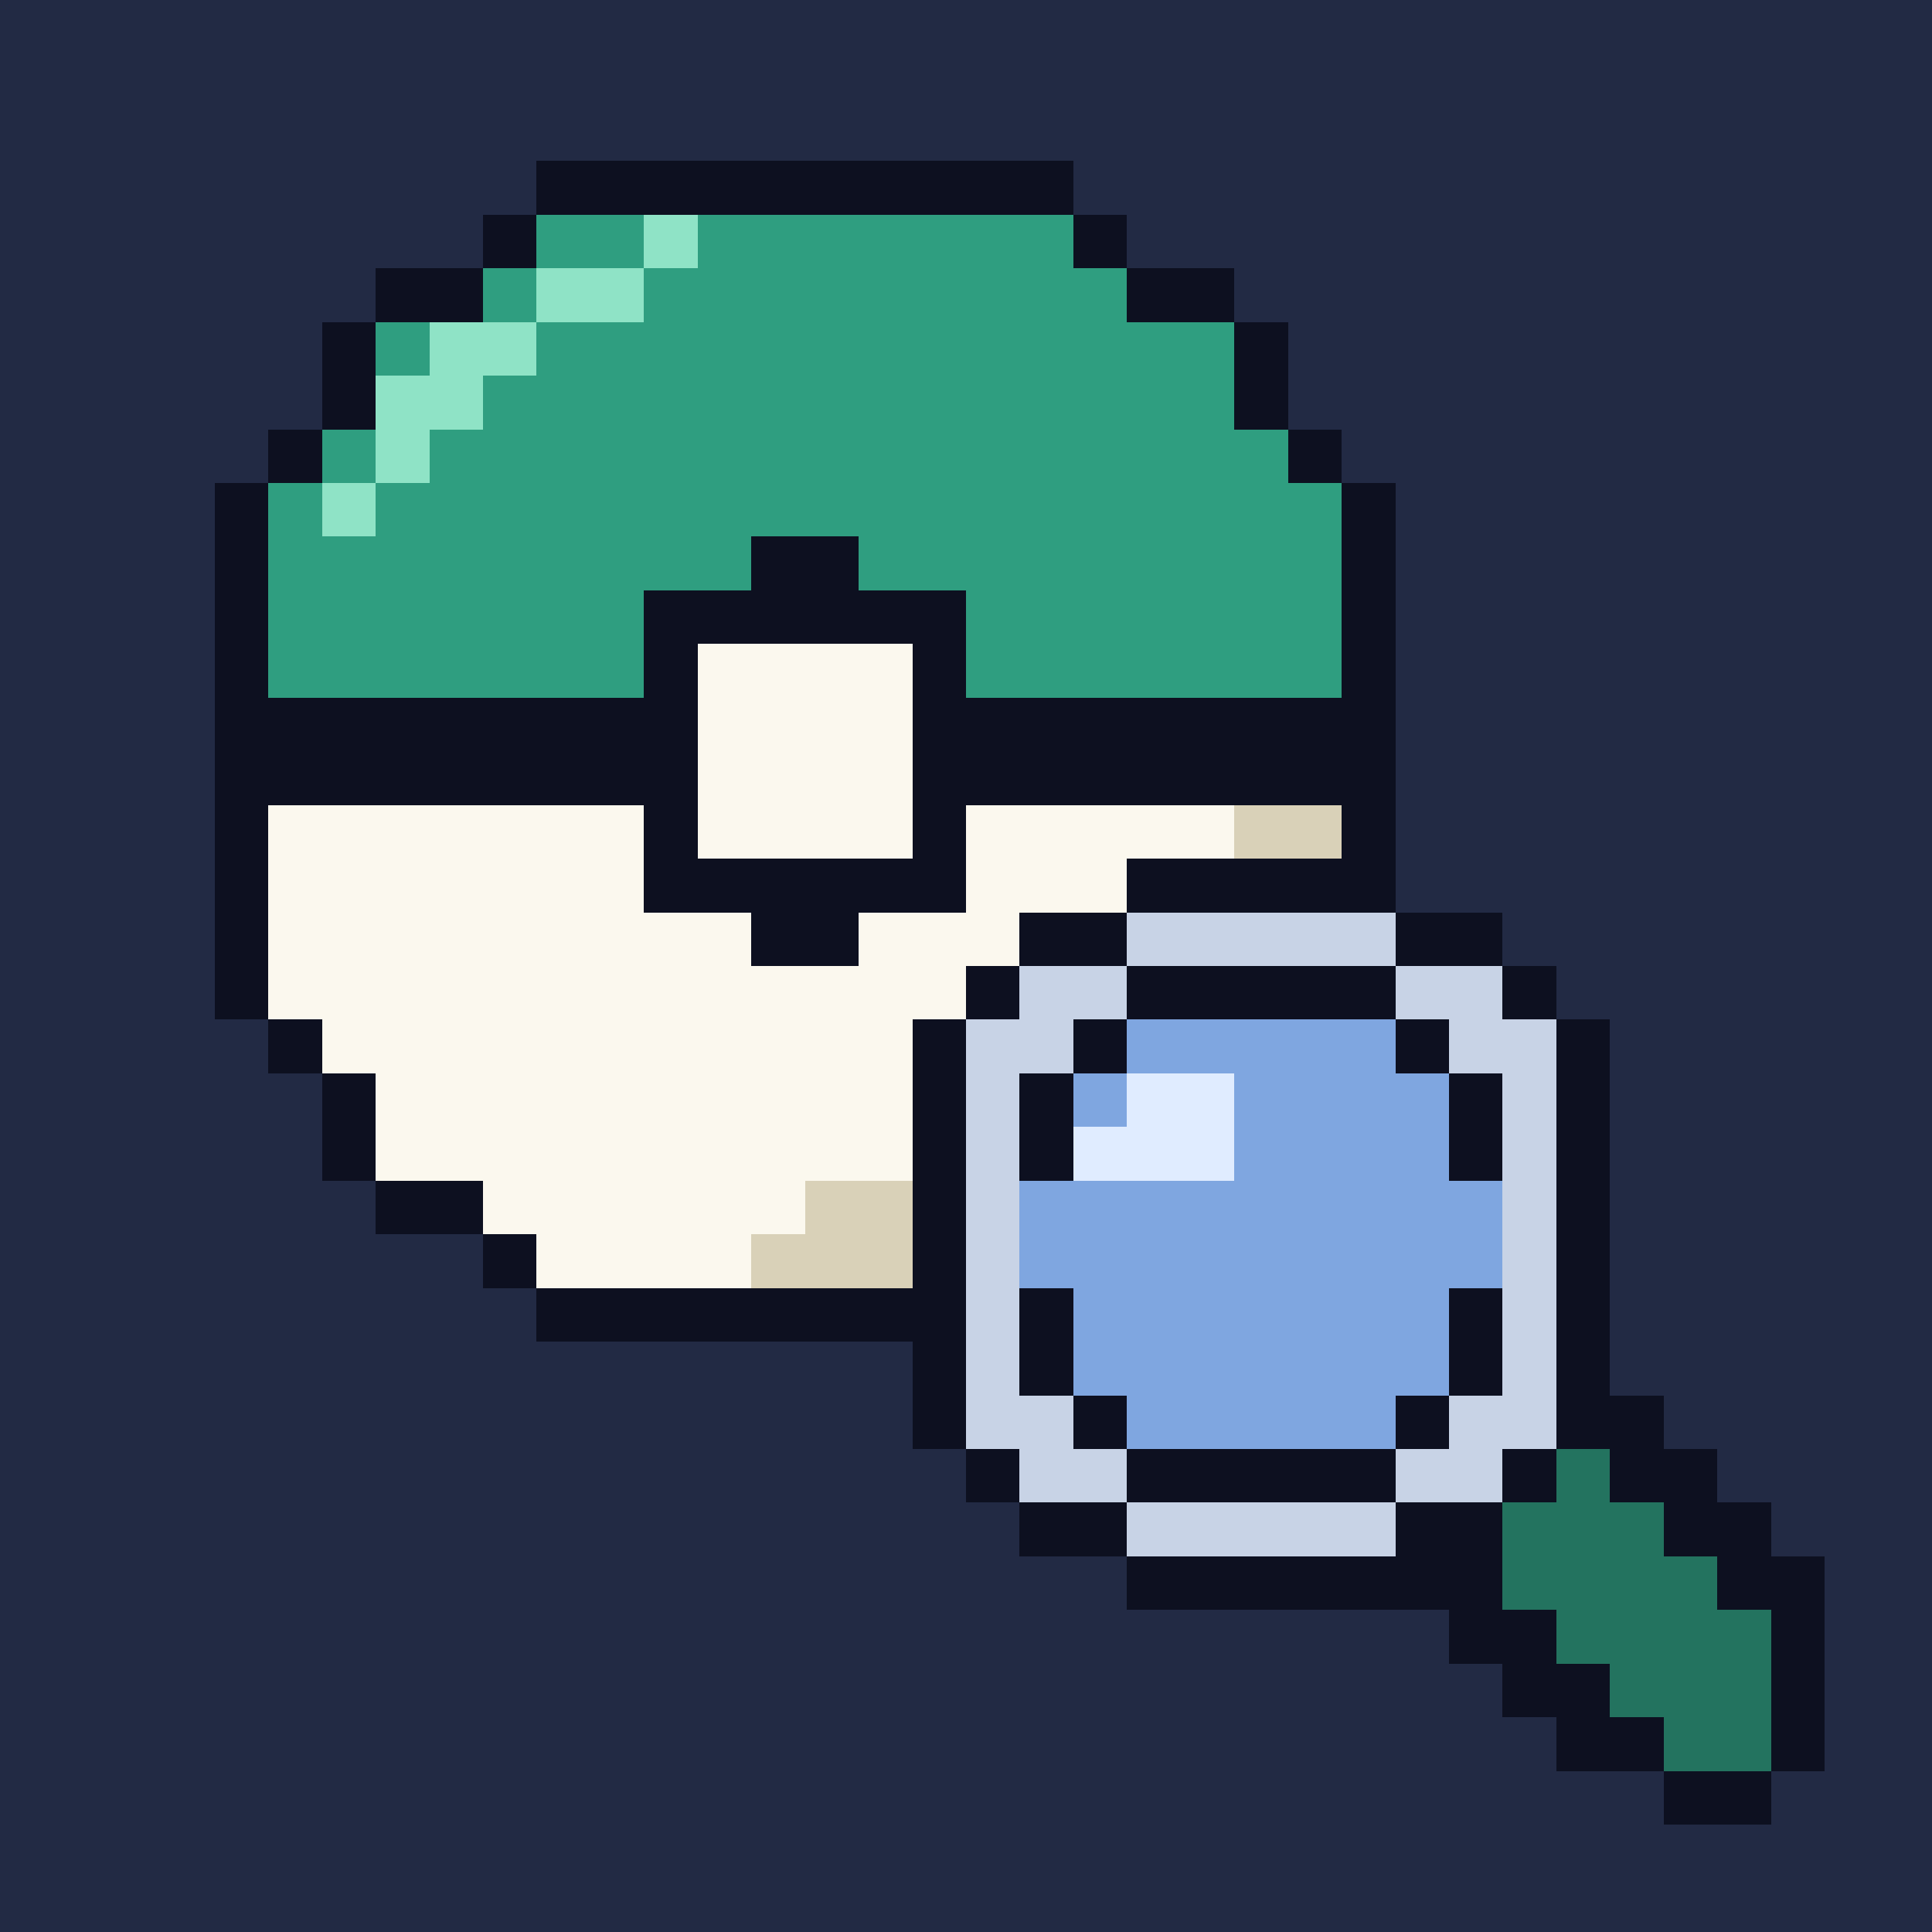
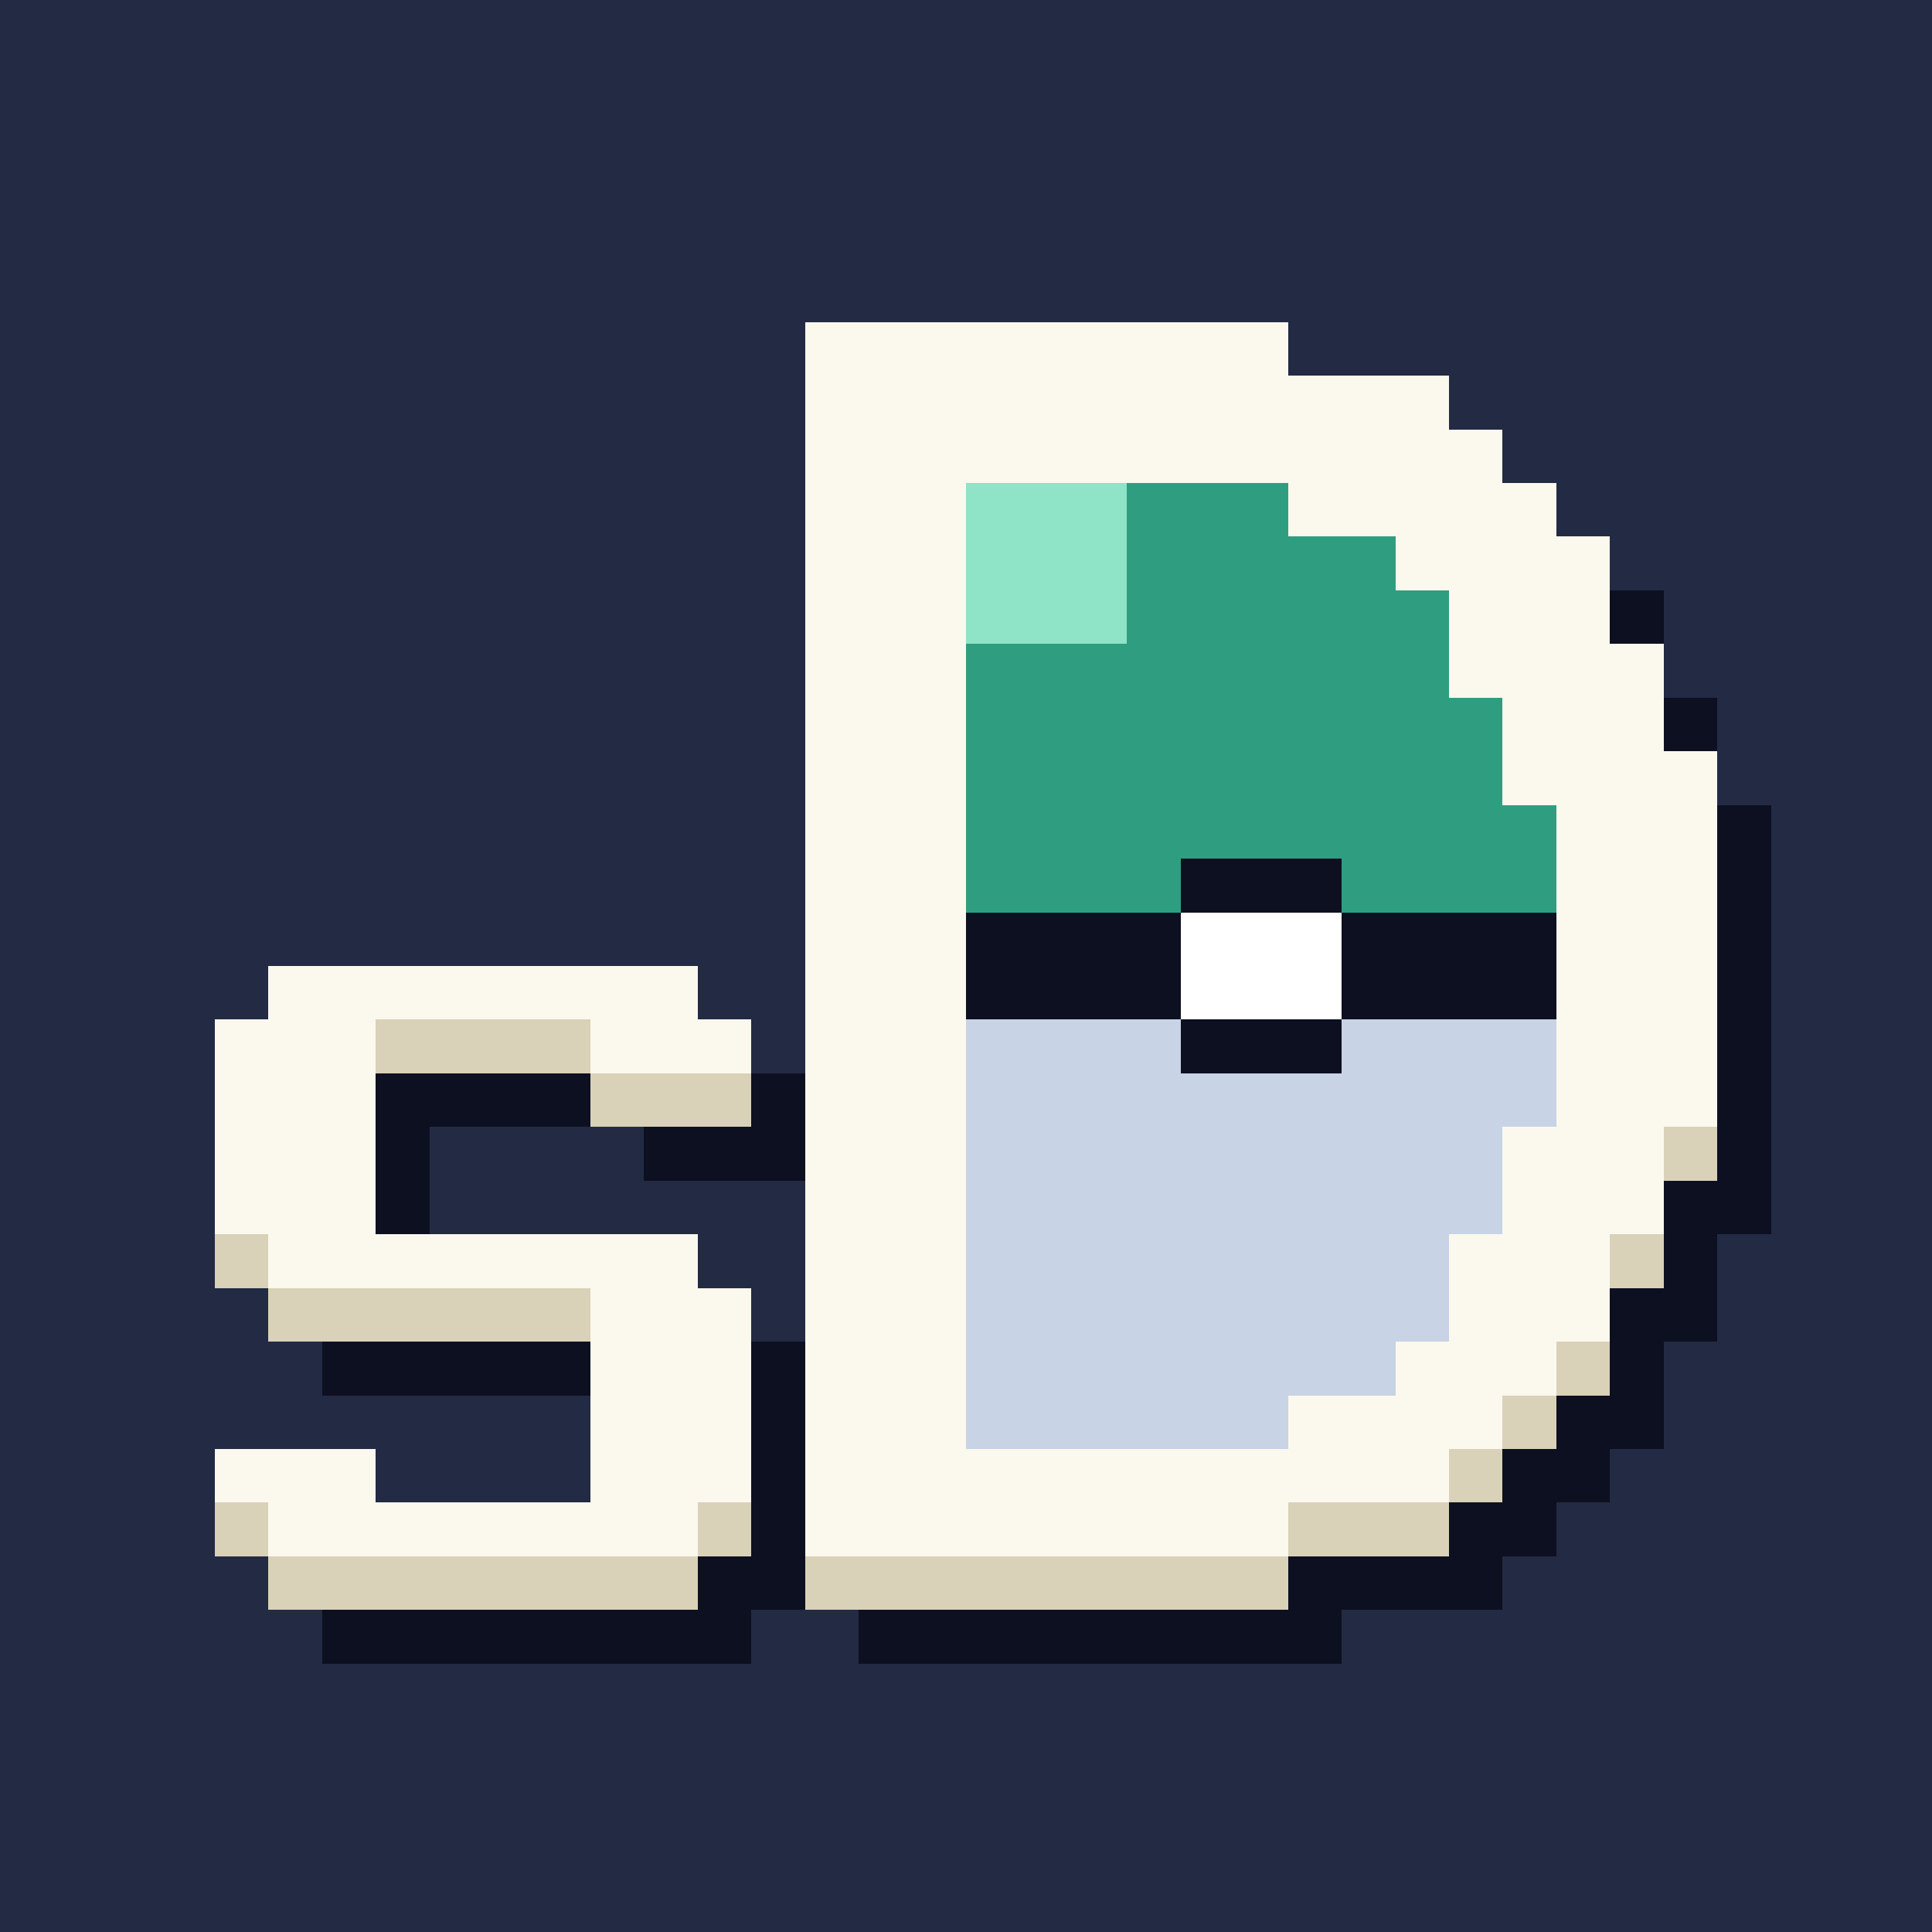
<svg xmlns="http://www.w3.org/2000/svg" viewBox="0 0 36 36" shape-rendering="crispEdges">
  <rect width="36" height="36" fill="#222a44" />
-   <path fill="#0d1020" d="M10 3h1v1h-1zM11 3h1v1h-1zM12 3h1v1h-1zM13 3h1v1h-1zM14 3h1v1h-1zM15 3h1v1h-1zM16 3h1v1h-1zM17 3h1v1h-1zM18 3h1v1h-1zM19 3h1v1h-1zM9 4h1v1h-1zM20 4h1v1h-1zM7 5h1v1h-1zM8 5h1v1h-1zM21 5h1v1h-1zM22 5h1v1h-1zM6 6h1v1h-1zM23 6h1v1h-1zM6 7h1v1h-1zM23 7h1v1h-1zM5 8h1v1h-1zM24 8h1v1h-1zM4 9h1v1h-1zM25 9h1v1h-1zM4 10h1v1h-1zM14 10h1v1h-1zM15 10h1v1h-1zM25 10h1v1h-1zM4 11h1v1h-1zM12 11h1v1h-1zM13 11h1v1h-1zM14 11h1v1h-1zM15 11h1v1h-1zM16 11h1v1h-1zM17 11h1v1h-1zM25 11h1v1h-1zM4 12h1v1h-1zM12 12h1v1h-1zM17 12h1v1h-1zM25 12h1v1h-1zM4 13h1v1h-1zM5 13h1v1h-1zM6 13h1v1h-1zM7 13h1v1h-1zM8 13h1v1h-1zM9 13h1v1h-1zM10 13h1v1h-1zM11 13h1v1h-1zM12 13h1v1h-1zM17 13h1v1h-1zM18 13h1v1h-1zM19 13h1v1h-1zM20 13h1v1h-1zM21 13h1v1h-1zM22 13h1v1h-1zM23 13h1v1h-1zM24 13h1v1h-1zM25 13h1v1h-1zM4 14h1v1h-1zM5 14h1v1h-1zM6 14h1v1h-1zM7 14h1v1h-1zM8 14h1v1h-1zM9 14h1v1h-1zM10 14h1v1h-1zM11 14h1v1h-1zM12 14h1v1h-1zM17 14h1v1h-1zM18 14h1v1h-1zM19 14h1v1h-1zM20 14h1v1h-1zM21 14h1v1h-1zM22 14h1v1h-1zM23 14h1v1h-1zM24 14h1v1h-1zM25 14h1v1h-1zM4 15h1v1h-1zM12 15h1v1h-1zM17 15h1v1h-1zM25 15h1v1h-1zM4 16h1v1h-1zM12 16h1v1h-1zM13 16h1v1h-1zM14 16h1v1h-1zM15 16h1v1h-1zM16 16h1v1h-1zM17 16h1v1h-1zM21 16h1v1h-1zM22 16h1v1h-1zM23 16h1v1h-1zM24 16h1v1h-1zM25 16h1v1h-1zM4 17h1v1h-1zM14 17h1v1h-1zM15 17h1v1h-1zM19 17h1v1h-1zM20 17h1v1h-1zM26 17h1v1h-1zM27 17h1v1h-1zM4 18h1v1h-1zM18 18h1v1h-1zM21 18h1v1h-1zM22 18h1v1h-1zM23 18h1v1h-1zM24 18h1v1h-1zM25 18h1v1h-1zM28 18h1v1h-1zM5 19h1v1h-1zM17 19h1v1h-1zM20 19h1v1h-1zM26 19h1v1h-1zM29 19h1v1h-1zM6 20h1v1h-1zM17 20h1v1h-1zM19 20h1v1h-1zM27 20h1v1h-1zM29 20h1v1h-1zM6 21h1v1h-1zM17 21h1v1h-1zM19 21h1v1h-1zM27 21h1v1h-1zM29 21h1v1h-1zM7 22h1v1h-1zM8 22h1v1h-1zM17 22h1v1h-1zM29 22h1v1h-1zM9 23h1v1h-1zM17 23h1v1h-1zM29 23h1v1h-1zM10 24h1v1h-1zM11 24h1v1h-1zM12 24h1v1h-1zM13 24h1v1h-1zM14 24h1v1h-1zM15 24h1v1h-1zM16 24h1v1h-1zM17 24h1v1h-1zM19 24h1v1h-1zM27 24h1v1h-1zM29 24h1v1h-1zM17 25h1v1h-1zM19 25h1v1h-1zM27 25h1v1h-1zM29 25h1v1h-1zM17 26h1v1h-1zM20 26h1v1h-1zM26 26h1v1h-1zM29 26h1v1h-1zM30 26h1v1h-1zM18 27h1v1h-1zM21 27h1v1h-1zM22 27h1v1h-1zM23 27h1v1h-1zM24 27h1v1h-1zM25 27h1v1h-1zM28 27h1v1h-1zM30 27h1v1h-1zM31 27h1v1h-1zM19 28h1v1h-1zM20 28h1v1h-1zM26 28h1v1h-1zM27 28h1v1h-1zM31 28h1v1h-1zM32 28h1v1h-1zM21 29h1v1h-1zM22 29h1v1h-1zM23 29h1v1h-1zM24 29h1v1h-1zM25 29h1v1h-1zM26 29h1v1h-1zM27 29h1v1h-1zM32 29h1v1h-1zM33 29h1v1h-1zM27 30h1v1h-1zM28 30h1v1h-1zM33 30h1v1h-1zM28 31h1v1h-1zM29 31h1v1h-1zM33 31h1v1h-1zM29 32h1v1h-1zM30 32h1v1h-1zM33 32h1v1h-1zM31 33h1v1h-1zM32 33h1v1h-1z" />
-   <path fill="#2f9e80" d="M10 4h1v1h-1zM11 4h1v1h-1zM13 4h1v1h-1zM14 4h1v1h-1zM15 4h1v1h-1zM16 4h1v1h-1zM17 4h1v1h-1zM18 4h1v1h-1zM19 4h1v1h-1zM9 5h1v1h-1zM12 5h1v1h-1zM13 5h1v1h-1zM14 5h1v1h-1zM15 5h1v1h-1zM16 5h1v1h-1zM17 5h1v1h-1zM18 5h1v1h-1zM19 5h1v1h-1zM20 5h1v1h-1zM7 6h1v1h-1zM10 6h1v1h-1zM11 6h1v1h-1zM12 6h1v1h-1zM13 6h1v1h-1zM14 6h1v1h-1zM15 6h1v1h-1zM16 6h1v1h-1zM17 6h1v1h-1zM18 6h1v1h-1zM19 6h1v1h-1zM20 6h1v1h-1zM21 6h1v1h-1zM22 6h1v1h-1zM9 7h1v1h-1zM10 7h1v1h-1zM11 7h1v1h-1zM12 7h1v1h-1zM13 7h1v1h-1zM14 7h1v1h-1zM15 7h1v1h-1zM16 7h1v1h-1zM17 7h1v1h-1zM18 7h1v1h-1zM19 7h1v1h-1zM20 7h1v1h-1zM21 7h1v1h-1zM22 7h1v1h-1zM6 8h1v1h-1zM8 8h1v1h-1zM9 8h1v1h-1zM10 8h1v1h-1zM11 8h1v1h-1zM12 8h1v1h-1zM13 8h1v1h-1zM14 8h1v1h-1zM15 8h1v1h-1zM16 8h1v1h-1zM17 8h1v1h-1zM18 8h1v1h-1zM19 8h1v1h-1zM20 8h1v1h-1zM21 8h1v1h-1zM22 8h1v1h-1zM23 8h1v1h-1zM5 9h1v1h-1zM7 9h1v1h-1zM8 9h1v1h-1zM9 9h1v1h-1zM10 9h1v1h-1zM11 9h1v1h-1zM12 9h1v1h-1zM13 9h1v1h-1zM14 9h1v1h-1zM15 9h1v1h-1zM16 9h1v1h-1zM17 9h1v1h-1zM18 9h1v1h-1zM19 9h1v1h-1zM20 9h1v1h-1zM21 9h1v1h-1zM22 9h1v1h-1zM23 9h1v1h-1zM24 9h1v1h-1zM5 10h1v1h-1zM6 10h1v1h-1zM7 10h1v1h-1zM8 10h1v1h-1zM9 10h1v1h-1zM10 10h1v1h-1zM11 10h1v1h-1zM12 10h1v1h-1zM13 10h1v1h-1zM16 10h1v1h-1zM17 10h1v1h-1zM18 10h1v1h-1zM19 10h1v1h-1zM20 10h1v1h-1zM21 10h1v1h-1zM22 10h1v1h-1zM23 10h1v1h-1zM24 10h1v1h-1zM5 11h1v1h-1zM6 11h1v1h-1zM7 11h1v1h-1zM8 11h1v1h-1zM9 11h1v1h-1zM10 11h1v1h-1zM11 11h1v1h-1zM18 11h1v1h-1zM19 11h1v1h-1zM20 11h1v1h-1zM21 11h1v1h-1zM22 11h1v1h-1zM23 11h1v1h-1zM24 11h1v1h-1zM5 12h1v1h-1zM6 12h1v1h-1zM7 12h1v1h-1zM8 12h1v1h-1zM9 12h1v1h-1zM10 12h1v1h-1zM11 12h1v1h-1zM18 12h1v1h-1zM19 12h1v1h-1zM20 12h1v1h-1zM21 12h1v1h-1zM22 12h1v1h-1zM23 12h1v1h-1zM24 12h1v1h-1z" />
-   <path fill="#8fe3c6" d="M12 4h1v1h-1zM10 5h1v1h-1zM11 5h1v1h-1zM8 6h1v1h-1zM9 6h1v1h-1zM7 7h1v1h-1zM8 7h1v1h-1zM7 8h1v1h-1zM6 9h1v1h-1z" />
-   <path fill="#fbf8ee" d="M13 12h1v1h-1zM14 12h1v1h-1zM15 12h1v1h-1zM16 12h1v1h-1zM13 13h1v1h-1zM14 13h1v1h-1zM15 13h1v1h-1zM16 13h1v1h-1zM13 14h1v1h-1zM14 14h1v1h-1zM15 14h1v1h-1zM16 14h1v1h-1zM5 15h1v1h-1zM6 15h1v1h-1zM7 15h1v1h-1zM8 15h1v1h-1zM9 15h1v1h-1zM10 15h1v1h-1zM11 15h1v1h-1zM13 15h1v1h-1zM14 15h1v1h-1zM15 15h1v1h-1zM16 15h1v1h-1zM18 15h1v1h-1zM19 15h1v1h-1zM20 15h1v1h-1zM21 15h1v1h-1zM22 15h1v1h-1zM5 16h1v1h-1zM6 16h1v1h-1zM7 16h1v1h-1zM8 16h1v1h-1zM9 16h1v1h-1zM10 16h1v1h-1zM11 16h1v1h-1zM18 16h1v1h-1zM19 16h1v1h-1zM20 16h1v1h-1zM5 17h1v1h-1zM6 17h1v1h-1zM7 17h1v1h-1zM8 17h1v1h-1zM9 17h1v1h-1zM10 17h1v1h-1zM11 17h1v1h-1zM12 17h1v1h-1zM13 17h1v1h-1zM16 17h1v1h-1zM17 17h1v1h-1zM18 17h1v1h-1zM5 18h1v1h-1zM6 18h1v1h-1zM7 18h1v1h-1zM8 18h1v1h-1zM9 18h1v1h-1zM10 18h1v1h-1zM11 18h1v1h-1zM12 18h1v1h-1zM13 18h1v1h-1zM14 18h1v1h-1zM15 18h1v1h-1zM16 18h1v1h-1zM17 18h1v1h-1zM6 19h1v1h-1zM7 19h1v1h-1zM8 19h1v1h-1zM9 19h1v1h-1zM10 19h1v1h-1zM11 19h1v1h-1zM12 19h1v1h-1zM13 19h1v1h-1zM14 19h1v1h-1zM15 19h1v1h-1zM16 19h1v1h-1zM7 20h1v1h-1zM8 20h1v1h-1zM9 20h1v1h-1zM10 20h1v1h-1zM11 20h1v1h-1zM12 20h1v1h-1zM13 20h1v1h-1zM14 20h1v1h-1zM15 20h1v1h-1zM16 20h1v1h-1zM7 21h1v1h-1zM8 21h1v1h-1zM9 21h1v1h-1zM10 21h1v1h-1zM11 21h1v1h-1zM12 21h1v1h-1zM13 21h1v1h-1zM14 21h1v1h-1zM15 21h1v1h-1zM16 21h1v1h-1zM9 22h1v1h-1zM10 22h1v1h-1zM11 22h1v1h-1zM12 22h1v1h-1zM13 22h1v1h-1zM14 22h1v1h-1zM10 23h1v1h-1zM11 23h1v1h-1zM12 23h1v1h-1zM13 23h1v1h-1z" />
-   <path fill="#d9d1b8" d="M23 15h1v1h-1zM24 15h1v1h-1zM15 22h1v1h-1zM16 22h1v1h-1zM14 23h1v1h-1zM15 23h1v1h-1zM16 23h1v1h-1z" />
-   <path fill="#c8d3e6" d="M21 17h1v1h-1zM22 17h1v1h-1zM23 17h1v1h-1zM24 17h1v1h-1zM25 17h1v1h-1zM19 18h1v1h-1zM20 18h1v1h-1zM26 18h1v1h-1zM27 18h1v1h-1zM18 19h1v1h-1zM19 19h1v1h-1zM27 19h1v1h-1zM28 19h1v1h-1zM18 20h1v1h-1zM28 20h1v1h-1zM18 21h1v1h-1zM28 21h1v1h-1zM18 22h1v1h-1zM28 22h1v1h-1zM18 23h1v1h-1zM28 23h1v1h-1zM18 24h1v1h-1zM28 24h1v1h-1zM18 25h1v1h-1zM28 25h1v1h-1zM18 26h1v1h-1zM19 26h1v1h-1zM27 26h1v1h-1zM28 26h1v1h-1zM19 27h1v1h-1zM20 27h1v1h-1zM26 27h1v1h-1zM27 27h1v1h-1zM21 28h1v1h-1zM22 28h1v1h-1zM23 28h1v1h-1zM24 28h1v1h-1zM25 28h1v1h-1z" />
-   <path fill="#7fa6e0" d="M21 19h1v1h-1zM22 19h1v1h-1zM23 19h1v1h-1zM24 19h1v1h-1zM25 19h1v1h-1zM20 20h1v1h-1zM23 20h1v1h-1zM24 20h1v1h-1zM25 20h1v1h-1zM26 20h1v1h-1zM23 21h1v1h-1zM24 21h1v1h-1zM25 21h1v1h-1zM26 21h1v1h-1zM19 22h1v1h-1zM20 22h1v1h-1zM21 22h1v1h-1zM22 22h1v1h-1zM23 22h1v1h-1zM24 22h1v1h-1zM25 22h1v1h-1zM26 22h1v1h-1zM27 22h1v1h-1zM19 23h1v1h-1zM20 23h1v1h-1zM21 23h1v1h-1zM22 23h1v1h-1zM23 23h1v1h-1zM24 23h1v1h-1zM25 23h1v1h-1zM26 23h1v1h-1zM27 23h1v1h-1zM20 24h1v1h-1zM21 24h1v1h-1zM22 24h1v1h-1zM23 24h1v1h-1zM24 24h1v1h-1zM25 24h1v1h-1zM26 24h1v1h-1zM20 25h1v1h-1zM21 25h1v1h-1zM22 25h1v1h-1zM23 25h1v1h-1zM24 25h1v1h-1zM25 25h1v1h-1zM26 25h1v1h-1zM21 26h1v1h-1zM22 26h1v1h-1zM23 26h1v1h-1zM24 26h1v1h-1zM25 26h1v1h-1z" />
-   <path fill="#e0ecff" d="M21 20h1v1h-1zM22 20h1v1h-1zM20 21h1v1h-1zM21 21h1v1h-1zM22 21h1v1h-1z" />
-   <path fill="#23735f" d="M29 27h1v1h-1zM28 28h1v1h-1zM29 28h1v1h-1zM30 28h1v1h-1zM28 29h1v1h-1zM29 29h1v1h-1zM30 29h1v1h-1zM31 29h1v1h-1zM29 30h1v1h-1zM30 30h1v1h-1zM31 30h1v1h-1zM32 30h1v1h-1zM30 31h1v1h-1zM31 31h1v1h-1zM32 31h1v1h-1zM31 32h1v1h-1zM32 32h1v1h-1z" />
+   <path fill="#0d1020" d="M30 11h1v1h-1zM31 13h1v1h-1zM32 15h1v1h-1zM22 16h1v1h-1zM23 16h1v1h-1zM24 16h1v1h-1zM32 16h1v1h-1zM18 17h1v1h-1zM19 17h1v1h-1zM20 17h1v1h-1zM21 17h1v1h-1zM25 17h1v1h-1zM26 17h1v1h-1zM27 17h1v1h-1zM28 17h1v1h-1zM32 17h1v1h-1zM18 18h1v1h-1zM19 18h1v1h-1zM20 18h1v1h-1zM21 18h1v1h-1zM25 18h1v1h-1zM26 18h1v1h-1zM27 18h1v1h-1zM28 18h1v1h-1zM32 18h1v1h-1zM22 19h1v1h-1zM23 19h1v1h-1zM24 19h1v1h-1zM32 19h1v1h-1zM7 20h1v1h-1zM8 20h1v1h-1zM9 20h1v1h-1zM10 20h1v1h-1zM14 20h1v1h-1zM32 20h1v1h-1zM7 21h1v1h-1zM12 21h1v1h-1zM13 21h1v1h-1zM14 21h1v1h-1zM32 21h1v1h-1zM7 22h1v1h-1zM31 22h1v1h-1zM32 22h1v1h-1zM31 23h1v1h-1zM30 24h1v1h-1zM31 24h1v1h-1zM6 25h1v1h-1zM7 25h1v1h-1zM8 25h1v1h-1zM9 25h1v1h-1zM10 25h1v1h-1zM14 25h1v1h-1zM30 25h1v1h-1zM14 26h1v1h-1zM29 26h1v1h-1zM30 26h1v1h-1zM14 27h1v1h-1zM28 27h1v1h-1zM29 27h1v1h-1zM14 28h1v1h-1zM27 28h1v1h-1zM28 28h1v1h-1zM13 29h1v1h-1zM14 29h1v1h-1zM24 29h1v1h-1zM25 29h1v1h-1zM26 29h1v1h-1zM27 29h1v1h-1zM6 30h1v1h-1zM7 30h1v1h-1zM8 30h1v1h-1zM9 30h1v1h-1zM10 30h1v1h-1zM11 30h1v1h-1zM12 30h1v1h-1zM13 30h1v1h-1zM16 30h1v1h-1zM17 30h1v1h-1zM18 30h1v1h-1zM19 30h1v1h-1zM20 30h1v1h-1zM21 30h1v1h-1zM22 30h1v1h-1zM23 30h1v1h-1zM24 30h1v1h-1z" />
+   <path fill="#fbf8ee" d="M15 6h1v1h-1zM16 6h1v1h-1zM17 6h1v1h-1zM18 6h1v1h-1zM19 6h1v1h-1zM20 6h1v1h-1zM21 6h1v1h-1zM22 6h1v1h-1zM23 6h1v1h-1zM15 7h1v1h-1zM16 7h1v1h-1zM17 7h1v1h-1zM18 7h1v1h-1zM19 7h1v1h-1zM20 7h1v1h-1zM21 7h1v1h-1zM22 7h1v1h-1zM23 7h1v1h-1zM24 7h1v1h-1zM25 7h1v1h-1zM26 7h1v1h-1zM15 8h1v1h-1zM16 8h1v1h-1zM17 8h1v1h-1zM18 8h1v1h-1zM19 8h1v1h-1zM20 8h1v1h-1zM21 8h1v1h-1zM22 8h1v1h-1zM23 8h1v1h-1zM24 8h1v1h-1zM25 8h1v1h-1zM26 8h1v1h-1zM27 8h1v1h-1zM15 9h1v1h-1zM16 9h1v1h-1zM17 9h1v1h-1zM24 9h1v1h-1zM25 9h1v1h-1zM26 9h1v1h-1zM27 9h1v1h-1zM28 9h1v1h-1zM15 10h1v1h-1zM16 10h1v1h-1zM17 10h1v1h-1zM26 10h1v1h-1zM27 10h1v1h-1zM28 10h1v1h-1zM29 10h1v1h-1zM15 11h1v1h-1zM16 11h1v1h-1zM17 11h1v1h-1zM27 11h1v1h-1zM28 11h1v1h-1zM29 11h1v1h-1zM15 12h1v1h-1zM16 12h1v1h-1zM17 12h1v1h-1zM27 12h1v1h-1zM28 12h1v1h-1zM29 12h1v1h-1zM30 12h1v1h-1zM15 13h1v1h-1zM16 13h1v1h-1zM17 13h1v1h-1zM28 13h1v1h-1zM29 13h1v1h-1zM30 13h1v1h-1zM15 14h1v1h-1zM16 14h1v1h-1zM17 14h1v1h-1zM28 14h1v1h-1zM29 14h1v1h-1zM30 14h1v1h-1zM31 14h1v1h-1zM15 15h1v1h-1zM16 15h1v1h-1zM17 15h1v1h-1zM29 15h1v1h-1zM30 15h1v1h-1zM31 15h1v1h-1zM15 16h1v1h-1zM16 16h1v1h-1zM17 16h1v1h-1zM29 16h1v1h-1zM30 16h1v1h-1zM31 16h1v1h-1zM15 17h1v1h-1zM16 17h1v1h-1zM17 17h1v1h-1zM29 17h1v1h-1zM30 17h1v1h-1zM31 17h1v1h-1zM5 18h1v1h-1zM6 18h1v1h-1zM7 18h1v1h-1zM8 18h1v1h-1zM9 18h1v1h-1zM10 18h1v1h-1zM11 18h1v1h-1zM12 18h1v1h-1zM15 18h1v1h-1zM16 18h1v1h-1zM17 18h1v1h-1zM29 18h1v1h-1zM30 18h1v1h-1zM31 18h1v1h-1zM4 19h1v1h-1zM5 19h1v1h-1zM6 19h1v1h-1zM11 19h1v1h-1zM12 19h1v1h-1zM13 19h1v1h-1zM15 19h1v1h-1zM16 19h1v1h-1zM17 19h1v1h-1zM29 19h1v1h-1zM30 19h1v1h-1zM31 19h1v1h-1zM4 20h1v1h-1zM5 20h1v1h-1zM6 20h1v1h-1zM15 20h1v1h-1zM16 20h1v1h-1zM17 20h1v1h-1zM29 20h1v1h-1zM30 20h1v1h-1zM31 20h1v1h-1zM4 21h1v1h-1zM5 21h1v1h-1zM6 21h1v1h-1zM15 21h1v1h-1zM16 21h1v1h-1zM17 21h1v1h-1zM28 21h1v1h-1zM29 21h1v1h-1zM30 21h1v1h-1zM4 22h1v1h-1zM5 22h1v1h-1zM6 22h1v1h-1zM15 22h1v1h-1zM16 22h1v1h-1zM17 22h1v1h-1zM28 22h1v1h-1zM29 22h1v1h-1zM30 22h1v1h-1zM5 23h1v1h-1zM6 23h1v1h-1zM7 23h1v1h-1zM8 23h1v1h-1zM9 23h1v1h-1zM10 23h1v1h-1zM11 23h1v1h-1zM12 23h1v1h-1zM15 23h1v1h-1zM16 23h1v1h-1zM17 23h1v1h-1zM27 23h1v1h-1zM28 23h1v1h-1zM29 23h1v1h-1zM11 24h1v1h-1zM12 24h1v1h-1zM13 24h1v1h-1zM15 24h1v1h-1zM16 24h1v1h-1zM17 24h1v1h-1zM27 24h1v1h-1zM28 24h1v1h-1zM29 24h1v1h-1zM11 25h1v1h-1zM12 25h1v1h-1zM13 25h1v1h-1zM15 25h1v1h-1zM16 25h1v1h-1zM17 25h1v1h-1zM26 25h1v1h-1zM27 25h1v1h-1zM28 25h1v1h-1zM11 26h1v1h-1zM12 26h1v1h-1zM13 26h1v1h-1zM15 26h1v1h-1zM16 26h1v1h-1zM17 26h1v1h-1zM24 26h1v1h-1zM25 26h1v1h-1zM26 26h1v1h-1zM27 26h1v1h-1zM4 27h1v1h-1zM5 27h1v1h-1zM6 27h1v1h-1zM11 27h1v1h-1zM12 27h1v1h-1zM13 27h1v1h-1zM15 27h1v1h-1zM16 27h1v1h-1zM17 27h1v1h-1zM18 27h1v1h-1zM19 27h1v1h-1zM20 27h1v1h-1zM21 27h1v1h-1zM22 27h1v1h-1zM23 27h1v1h-1zM24 27h1v1h-1zM25 27h1v1h-1zM26 27h1v1h-1zM5 28h1v1h-1zM6 28h1v1h-1zM7 28h1v1h-1zM8 28h1v1h-1zM9 28h1v1h-1zM10 28h1v1h-1zM11 28h1v1h-1zM12 28h1v1h-1zM15 28h1v1h-1zM16 28h1v1h-1zM17 28h1v1h-1zM18 28h1v1h-1zM19 28h1v1h-1zM20 28h1v1h-1zM21 28h1v1h-1zM22 28h1v1h-1zM23 28h1v1h-1z" />
+   <path fill="#d9d1b8" d="M7 19h1v1h-1zM8 19h1v1h-1zM9 19h1v1h-1zM10 19h1v1h-1zM11 20h1v1h-1zM12 20h1v1h-1zM13 20h1v1h-1zM31 21h1v1h-1zM4 23h1v1h-1zM30 23h1v1h-1zM5 24h1v1h-1zM6 24h1v1h-1zM7 24h1v1h-1zM8 24h1v1h-1zM9 24h1v1h-1zM10 24h1v1h-1zM29 25h1v1h-1zM28 26h1v1h-1zM27 27h1v1h-1zM4 28h1v1h-1zM13 28h1v1h-1zM24 28h1v1h-1zM25 28h1v1h-1zM26 28h1v1h-1zM5 29h1v1h-1zM6 29h1v1h-1zM7 29h1v1h-1zM8 29h1v1h-1zM9 29h1v1h-1zM10 29h1v1h-1zM11 29h1v1h-1zM12 29h1v1h-1zM15 29h1v1h-1zM16 29h1v1h-1zM17 29h1v1h-1zM18 29h1v1h-1zM19 29h1v1h-1zM20 29h1v1h-1zM21 29h1v1h-1zM22 29h1v1h-1zM23 29h1v1h-1z" />
+   <path fill="#2f9e80" d="M21 9h1v1h-1zM22 9h1v1h-1zM23 9h1v1h-1zM21 10h1v1h-1zM22 10h1v1h-1zM23 10h1v1h-1zM24 10h1v1h-1zM25 10h1v1h-1zM21 11h1v1h-1zM22 11h1v1h-1zM23 11h1v1h-1zM24 11h1v1h-1zM25 11h1v1h-1zM26 11h1v1h-1zM18 12h1v1h-1zM19 12h1v1h-1zM20 12h1v1h-1zM21 12h1v1h-1zM22 12h1v1h-1zM23 12h1v1h-1zM24 12h1v1h-1zM25 12h1v1h-1zM26 12h1v1h-1zM18 13h1v1h-1zM19 13h1v1h-1zM20 13h1v1h-1zM21 13h1v1h-1zM22 13h1v1h-1zM23 13h1v1h-1zM24 13h1v1h-1zM25 13h1v1h-1zM26 13h1v1h-1zM27 13h1v1h-1zM18 14h1v1h-1zM19 14h1v1h-1zM20 14h1v1h-1zM21 14h1v1h-1zM22 14h1v1h-1zM23 14h1v1h-1zM24 14h1v1h-1zM25 14h1v1h-1zM26 14h1v1h-1zM27 14h1v1h-1zM18 15h1v1h-1zM19 15h1v1h-1zM20 15h1v1h-1zM21 15h1v1h-1zM22 15h1v1h-1zM23 15h1v1h-1zM24 15h1v1h-1zM25 15h1v1h-1zM26 15h1v1h-1zM27 15h1v1h-1zM28 15h1v1h-1zM18 16h1v1h-1zM19 16h1v1h-1zM20 16h1v1h-1zM21 16h1v1h-1zM25 16h1v1h-1zM26 16h1v1h-1zM27 16h1v1h-1zM28 16h1v1h-1z" />
+   <path fill="#8fe3c6" d="M18 9h1v1h-1zM19 9h1v1h-1zM20 9h1v1h-1zM18 10h1v1h-1zM19 10h1v1h-1zM20 10h1v1h-1zM18 11h1v1h-1zM19 11h1v1h-1zM20 11h1v1h-1z" />
+   <path fill="#c8d3e6" d="M18 19h1v1h-1zM19 19h1v1h-1zM20 19h1v1h-1zM21 19h1v1h-1zM25 19h1v1h-1zM26 19h1v1h-1zM27 19h1v1h-1zM28 19h1v1h-1zM18 20h1v1h-1zM19 20h1v1h-1zM20 20h1v1h-1zM21 20h1v1h-1zM22 20h1v1h-1zM23 20h1v1h-1zM24 20h1v1h-1zM25 20h1v1h-1zM26 20h1v1h-1zM27 20h1v1h-1zM28 20h1v1h-1zM18 21h1v1h-1zM19 21h1v1h-1zM20 21h1v1h-1zM21 21h1v1h-1zM22 21h1v1h-1zM23 21h1v1h-1zM24 21h1v1h-1zM25 21h1v1h-1zM26 21h1v1h-1zM27 21h1v1h-1zM18 22h1v1h-1zM19 22h1v1h-1zM20 22h1v1h-1zM21 22h1v1h-1zM22 22h1v1h-1zM23 22h1v1h-1zM24 22h1v1h-1zM25 22h1v1h-1zM26 22h1v1h-1zM27 22h1v1h-1zM18 23h1v1h-1zM19 23h1v1h-1zM20 23h1v1h-1zM21 23h1v1h-1zM22 23h1v1h-1zM23 23h1v1h-1zM24 23h1v1h-1zM25 23h1v1h-1zM26 23h1v1h-1zM18 24h1v1h-1zM19 24h1v1h-1zM20 24h1v1h-1zM21 24h1v1h-1zM22 24h1v1h-1zM23 24h1v1h-1zM24 24h1v1h-1zM25 24h1v1h-1zM26 24h1v1h-1zM18 25h1v1h-1zM19 25h1v1h-1zM20 25h1v1h-1zM21 25h1v1h-1zM22 25h1v1h-1zM23 25h1v1h-1zM24 25h1v1h-1zM25 25h1v1h-1zM18 26h1v1h-1zM19 26h1v1h-1zM20 26h1v1h-1zM21 26h1v1h-1zM22 26h1v1h-1zM23 26h1v1h-1z" />
+   <path fill="#ffffff" d="M22 17h1v1h-1zM23 17h1v1h-1zM24 17h1v1h-1zM22 18h1v1h-1zM23 18h1v1h-1zM24 18h1v1h-1z" />
</svg>
